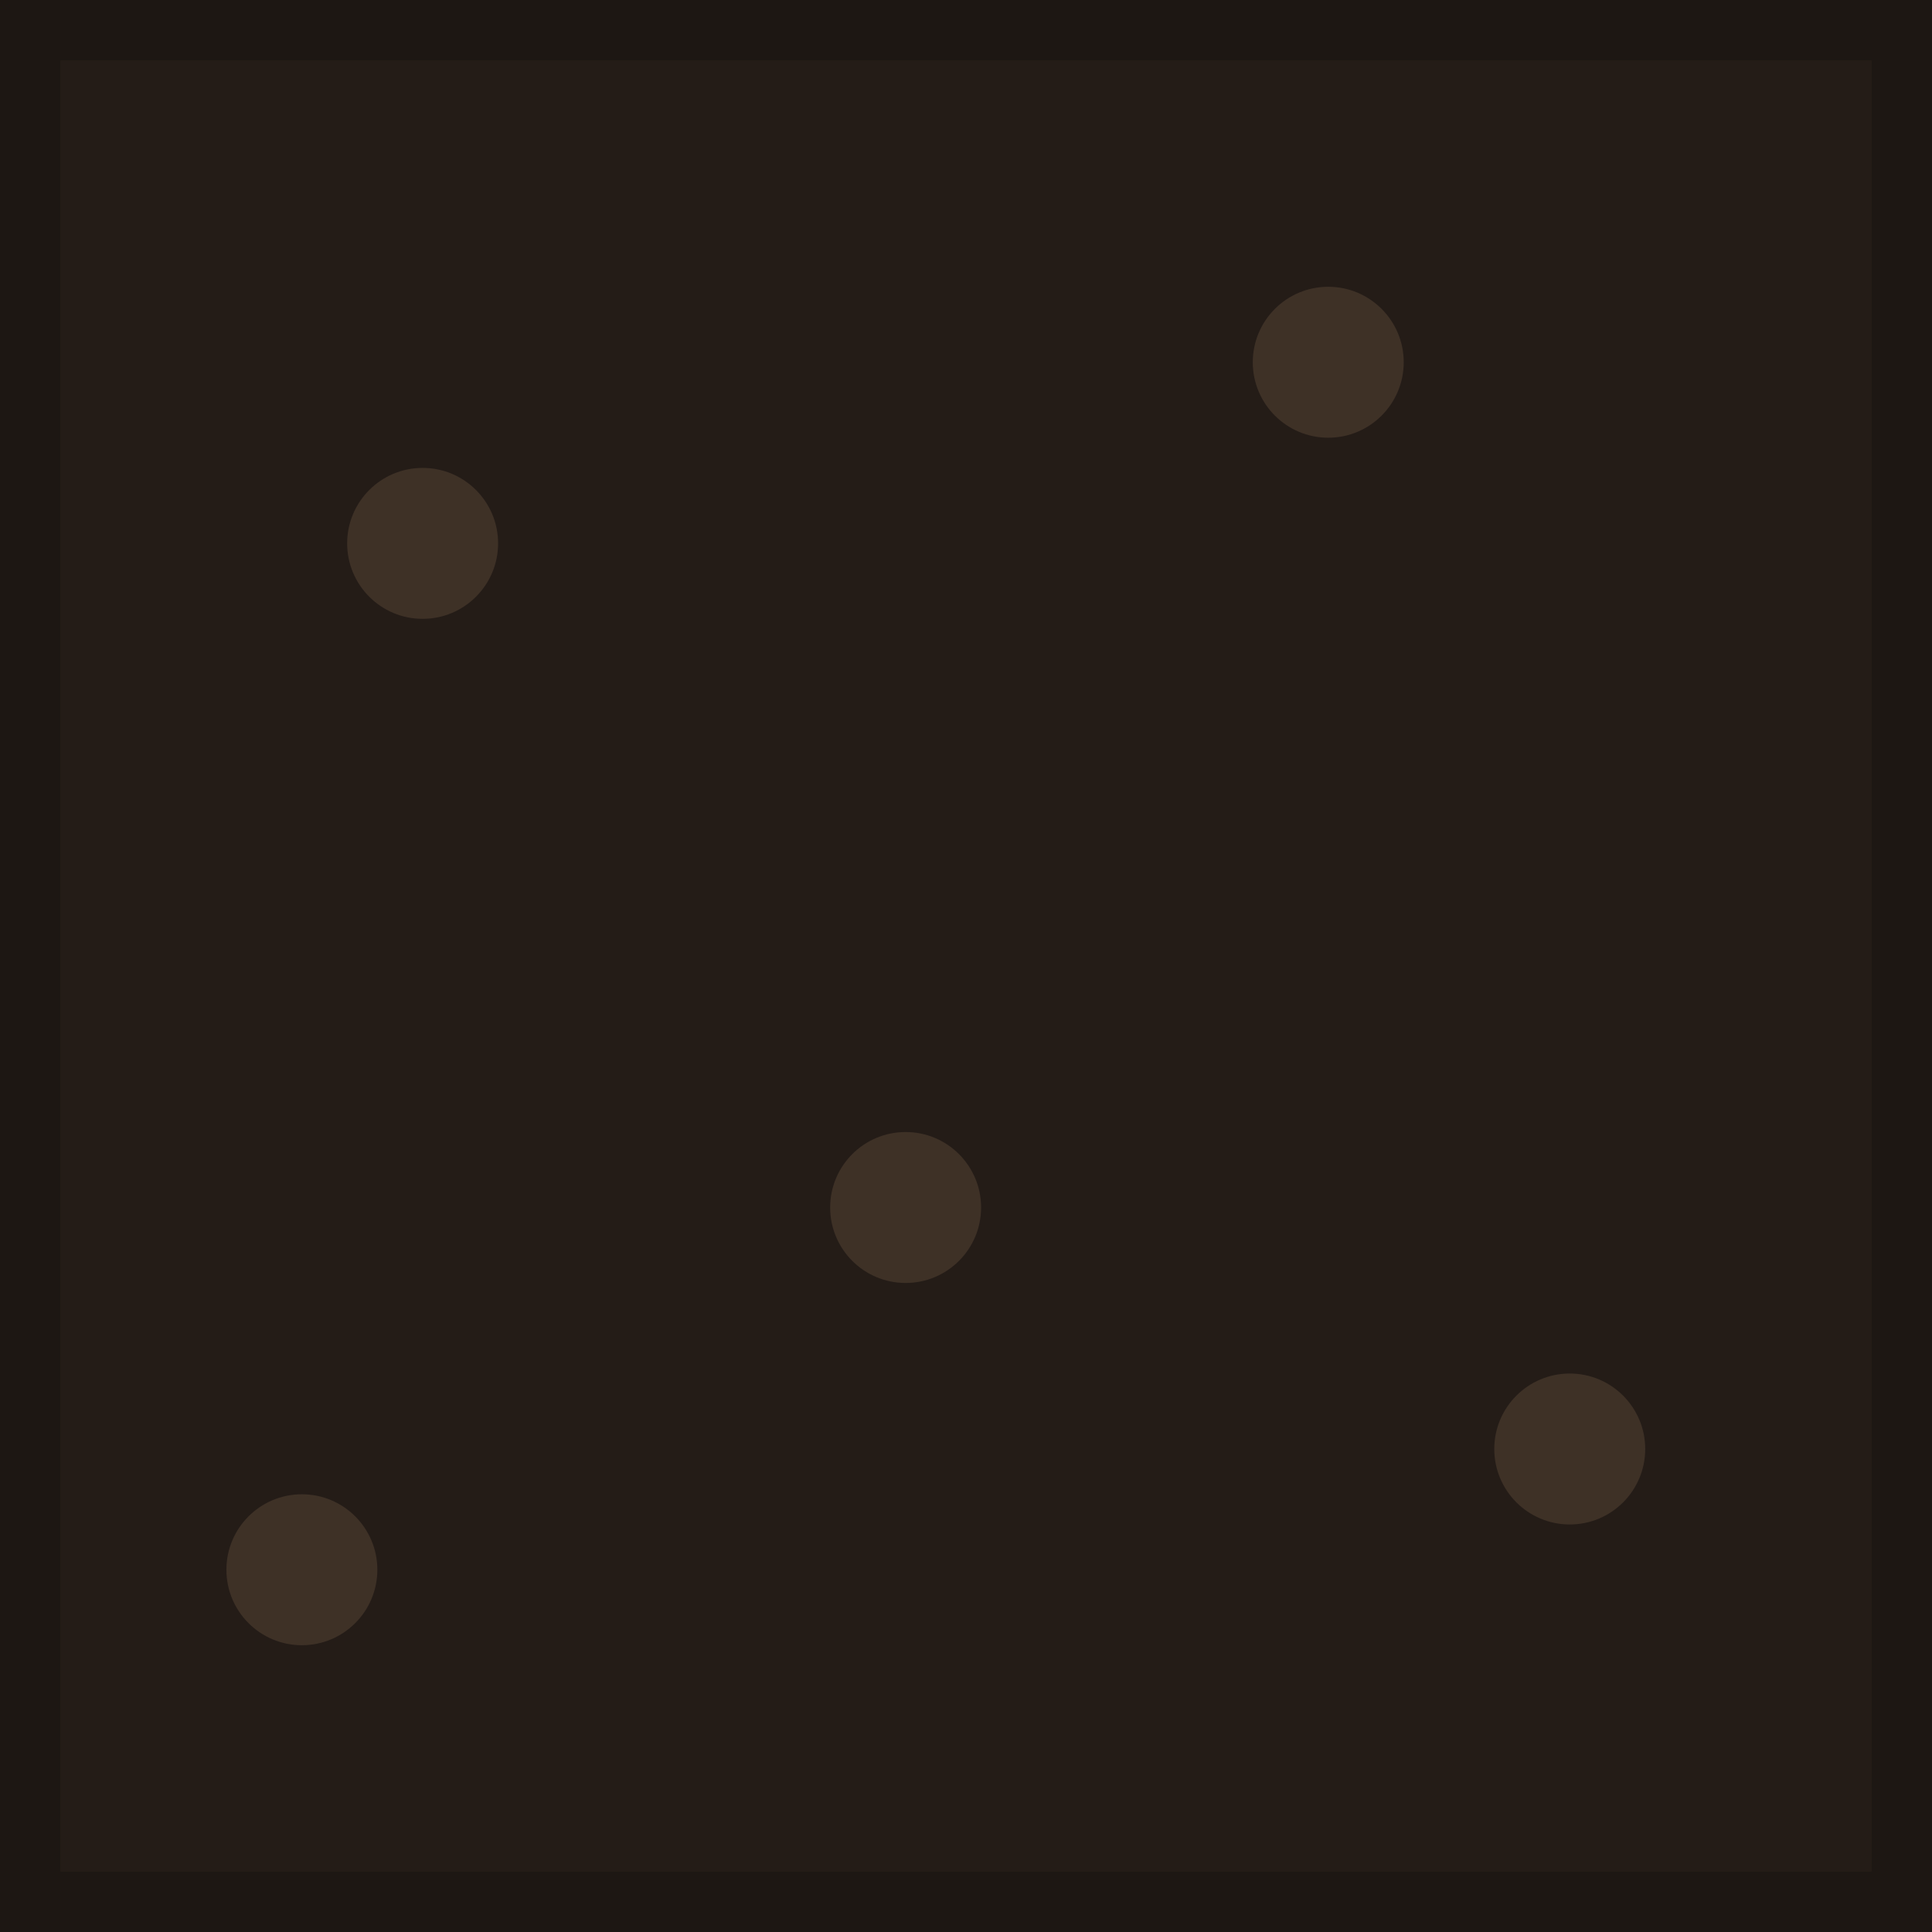
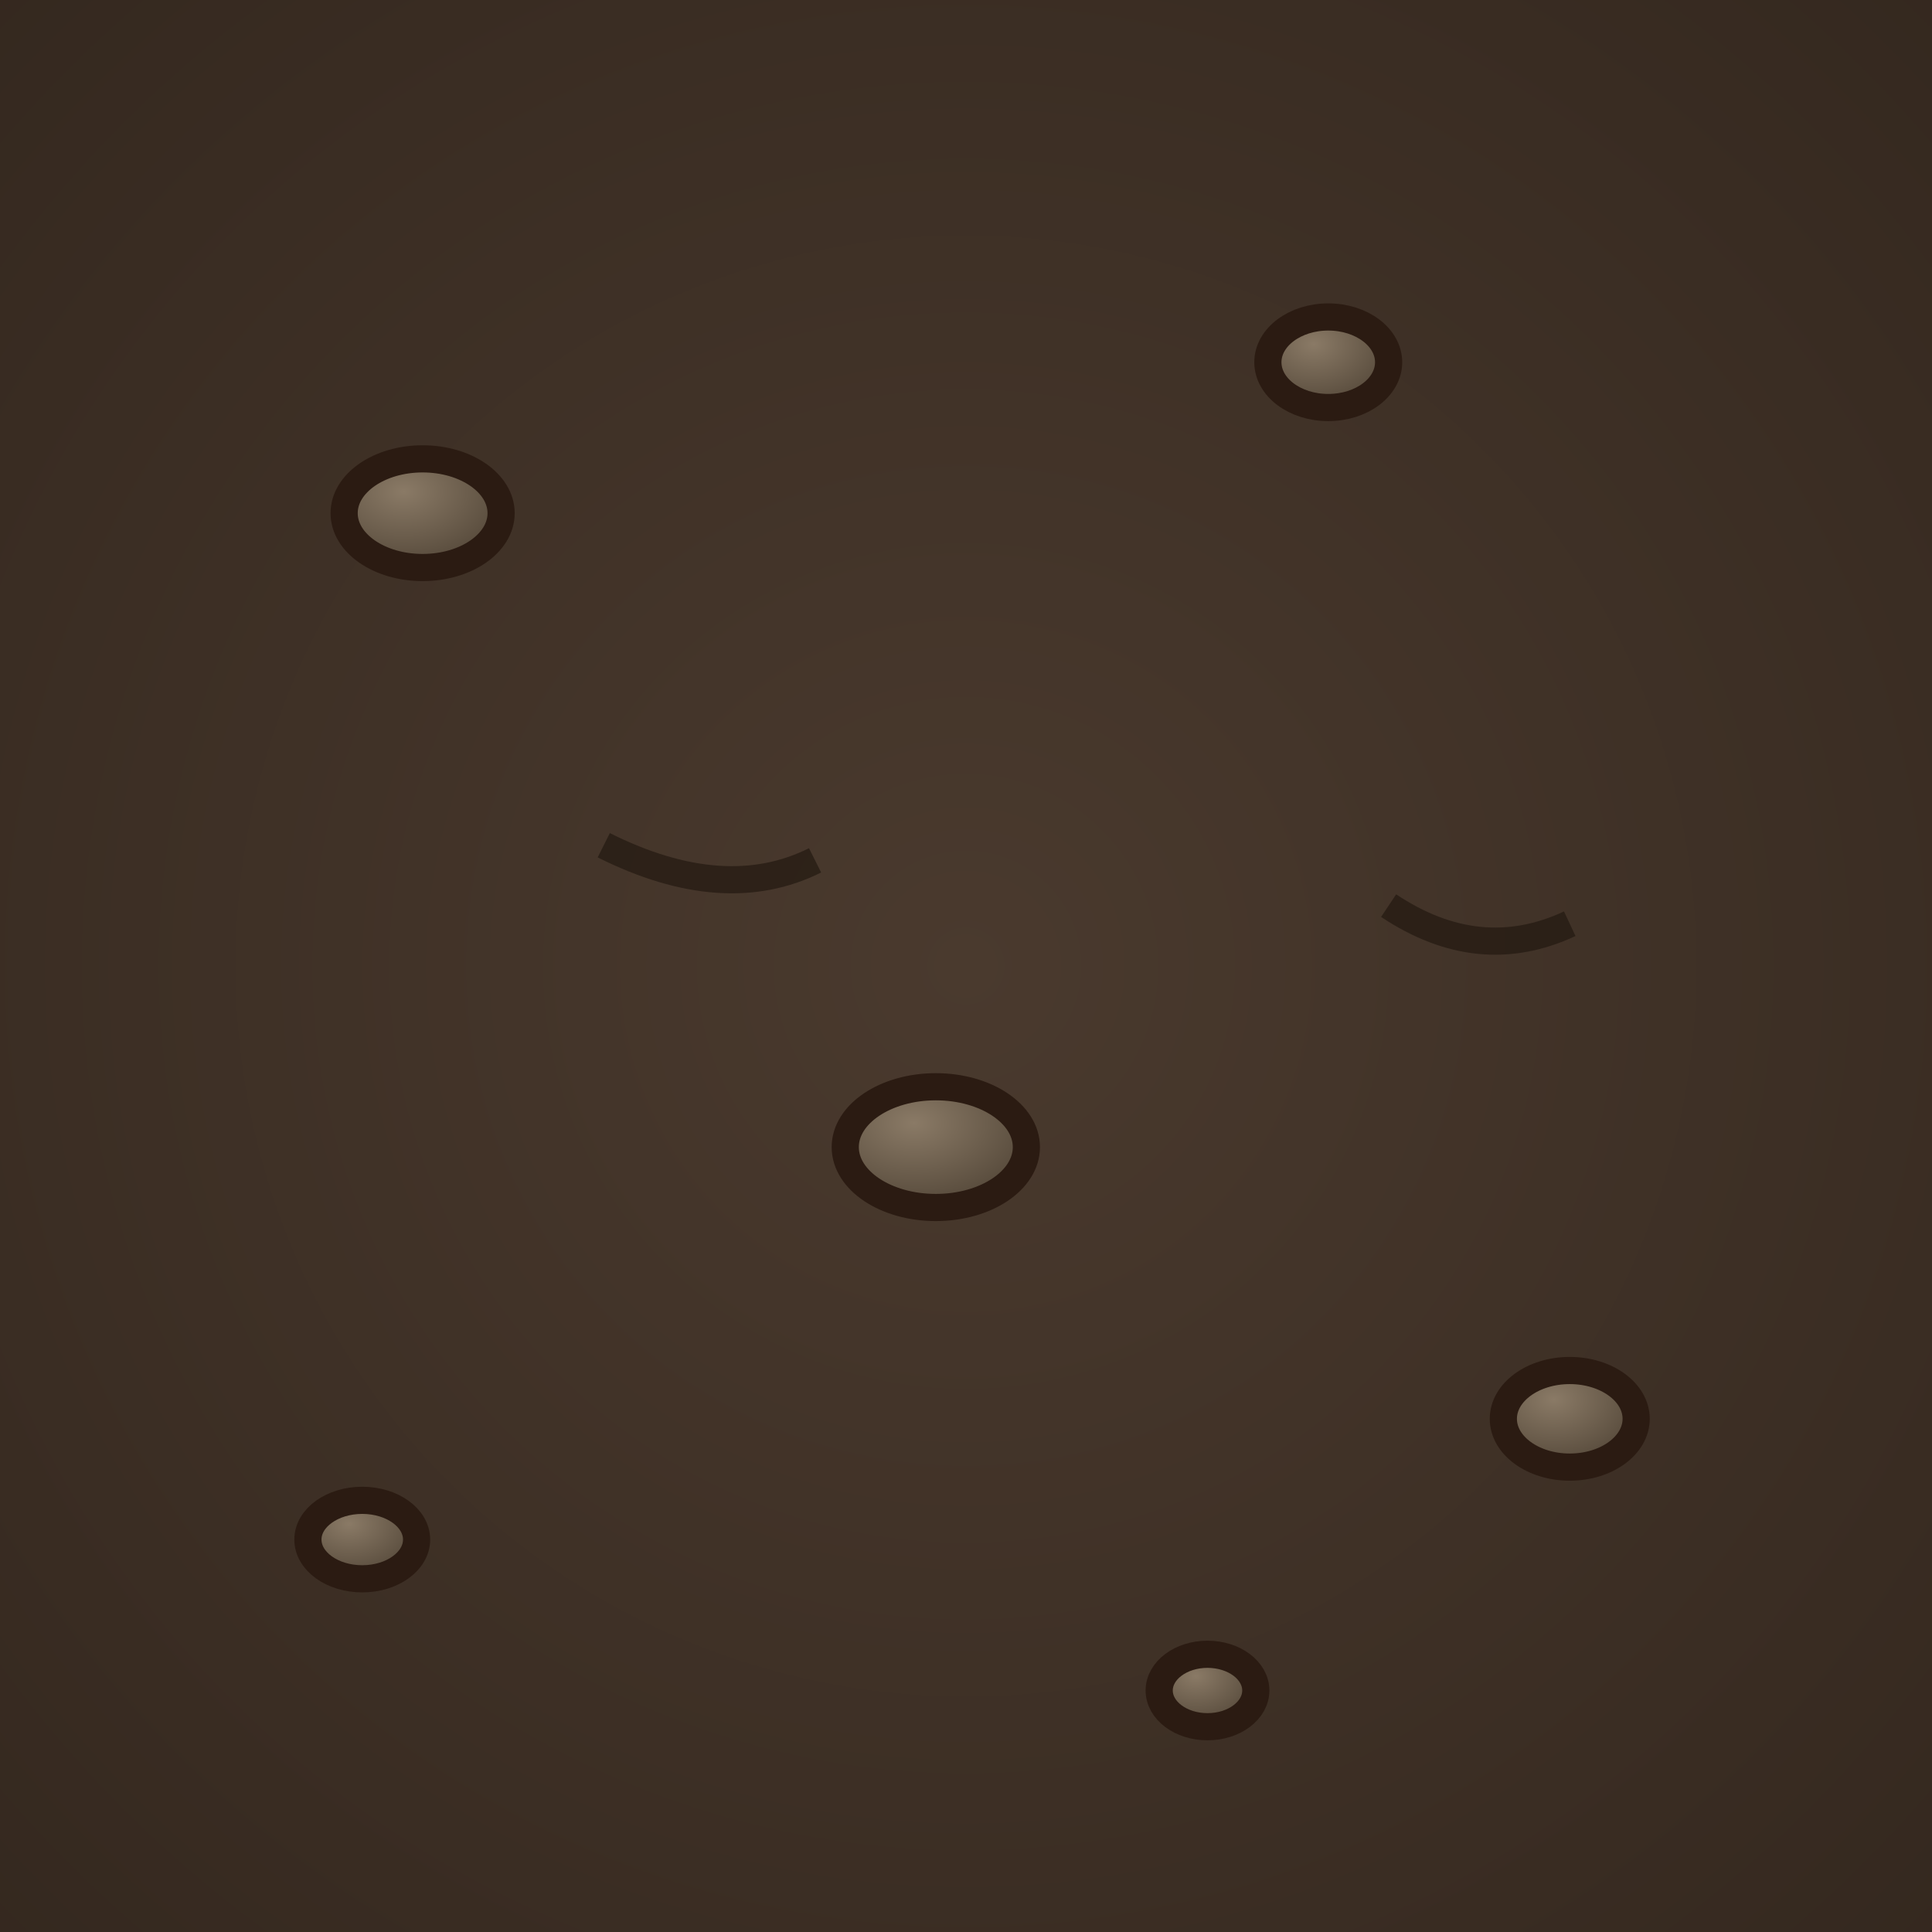
<svg xmlns="http://www.w3.org/2000/svg" viewBox="0 0 64 64">
-   <rect width="64" height="64" fill="#1d1713" />
-   <rect x="2" y="2" width="60" height="60" fill="#241c17" />
-   <circle cx="14" cy="18" r="2.5" fill="#8c6e55" opacity=".25" />
-   <circle cx="44" cy="12" r="2.5" fill="#8c6e55" opacity=".25" />
-   <circle cx="30" cy="40" r="2.5" fill="#8c6e55" opacity=".25" />
-   <circle cx="52" cy="48" r="2.5" fill="#8c6e55" opacity=".25" />
-   <circle cx="10" cy="52" r="2.5" fill="#8c6e55" opacity=".25" />
+   <defs>
+     <radialGradient id="floor" cx=".5" cy=".5" r=".75">
+       <stop offset="0" stop-color="#4a3a2e" />
+       <stop offset="1" stop-color="#33271e" />
+     </radialGradient>
+     <radialGradient id="pebble" cx=".38" cy=".3" r=".8">
+       <stop offset="0" stop-color="#8a7a66" />
+       <stop offset="1" stop-color="#4e4234" />
+     </radialGradient>
+   </defs>
+   <rect width="64" height="64" fill="url(#floor)" />
+   <ellipse cx="14" cy="17" rx="2.6" ry="1.8" fill="url(#pebble)" stroke="#2b1b12" stroke-width=".9" />
+   <ellipse cx="44" cy="12" rx="2" ry="1.5" fill="url(#pebble)" stroke="#2b1b12" stroke-width=".9" />
+   <ellipse cx="31" cy="38" rx="3" ry="2" fill="url(#pebble)" stroke="#2b1b12" stroke-width=".9" />
+   <ellipse cx="52" cy="47" rx="2.2" ry="1.6" fill="url(#pebble)" stroke="#2b1b12" stroke-width=".9" />
+   <ellipse cx="12" cy="51" rx="1.8" ry="1.3" fill="url(#pebble)" stroke="#2b1b12" stroke-width=".9" />
+   <ellipse cx="40" cy="56" rx="1.6" ry="1.2" fill="url(#pebble)" stroke="#2b1b12" stroke-width=".9" />
+   <path d="M20 28 Q24 30 27 28.5 M46 30 Q49 32 52 30.6" fill="none" stroke="#221810" stroke-width=".9" opacity=".7" />
</svg>
